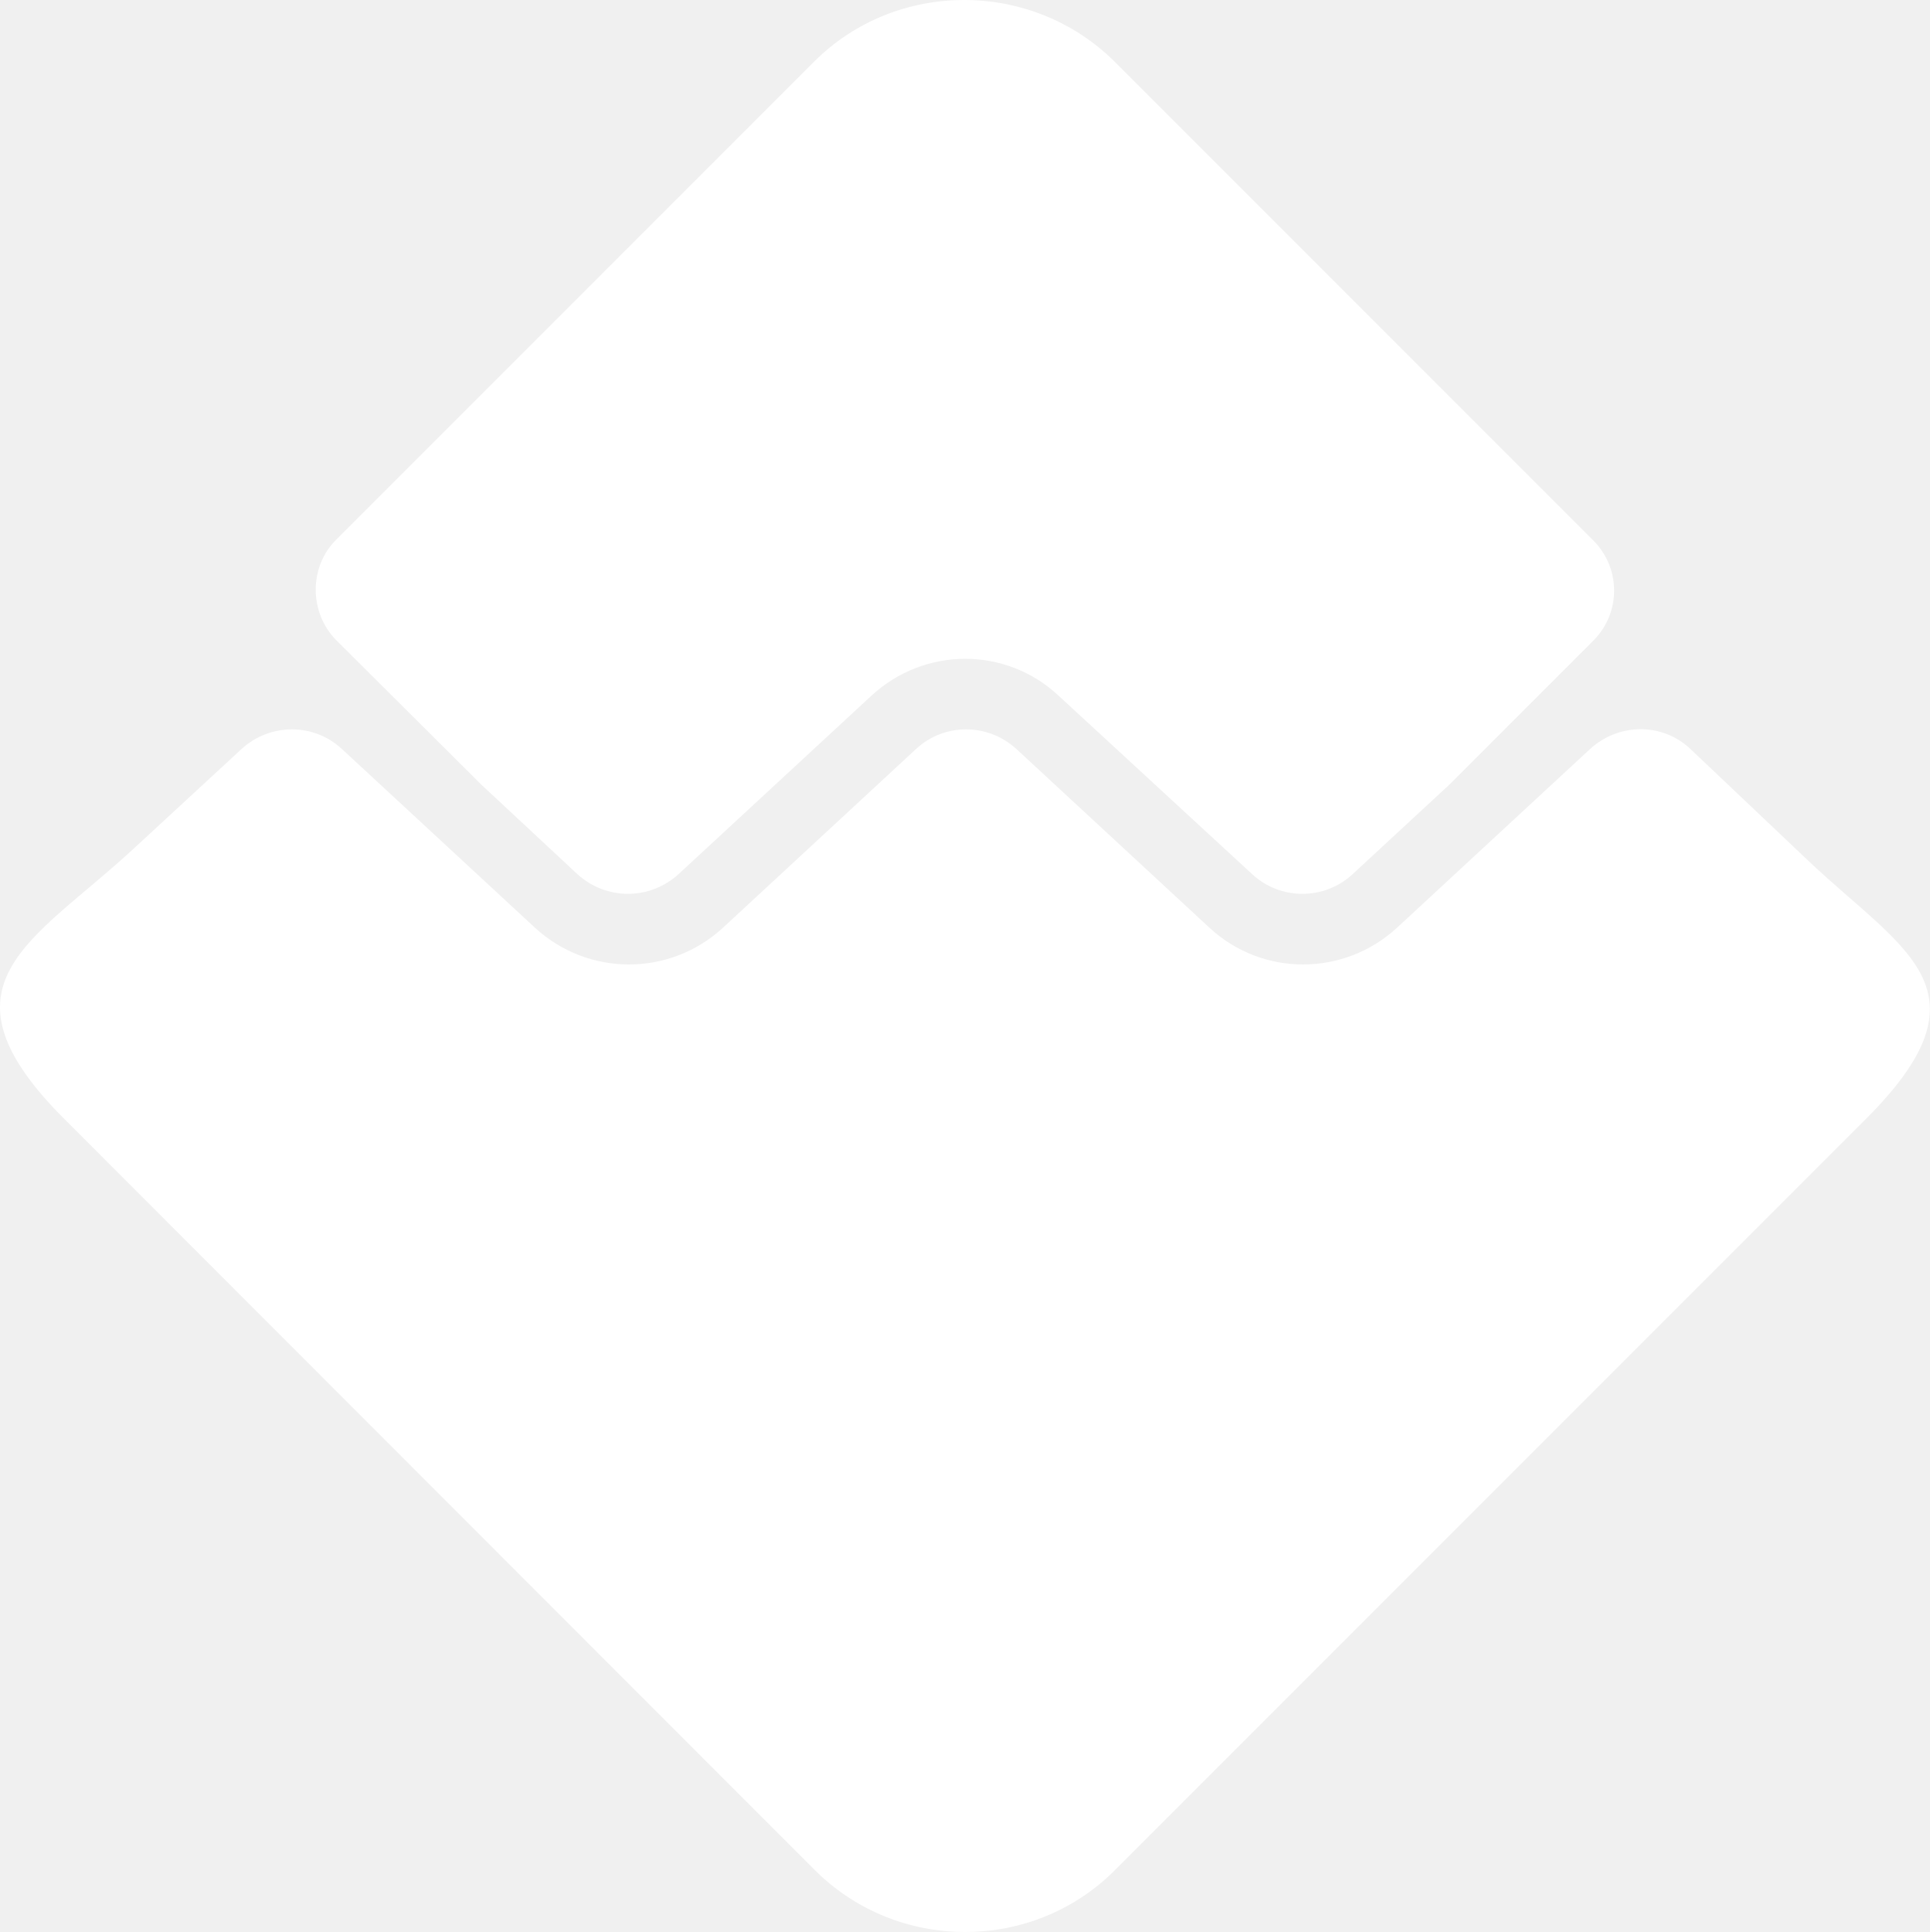
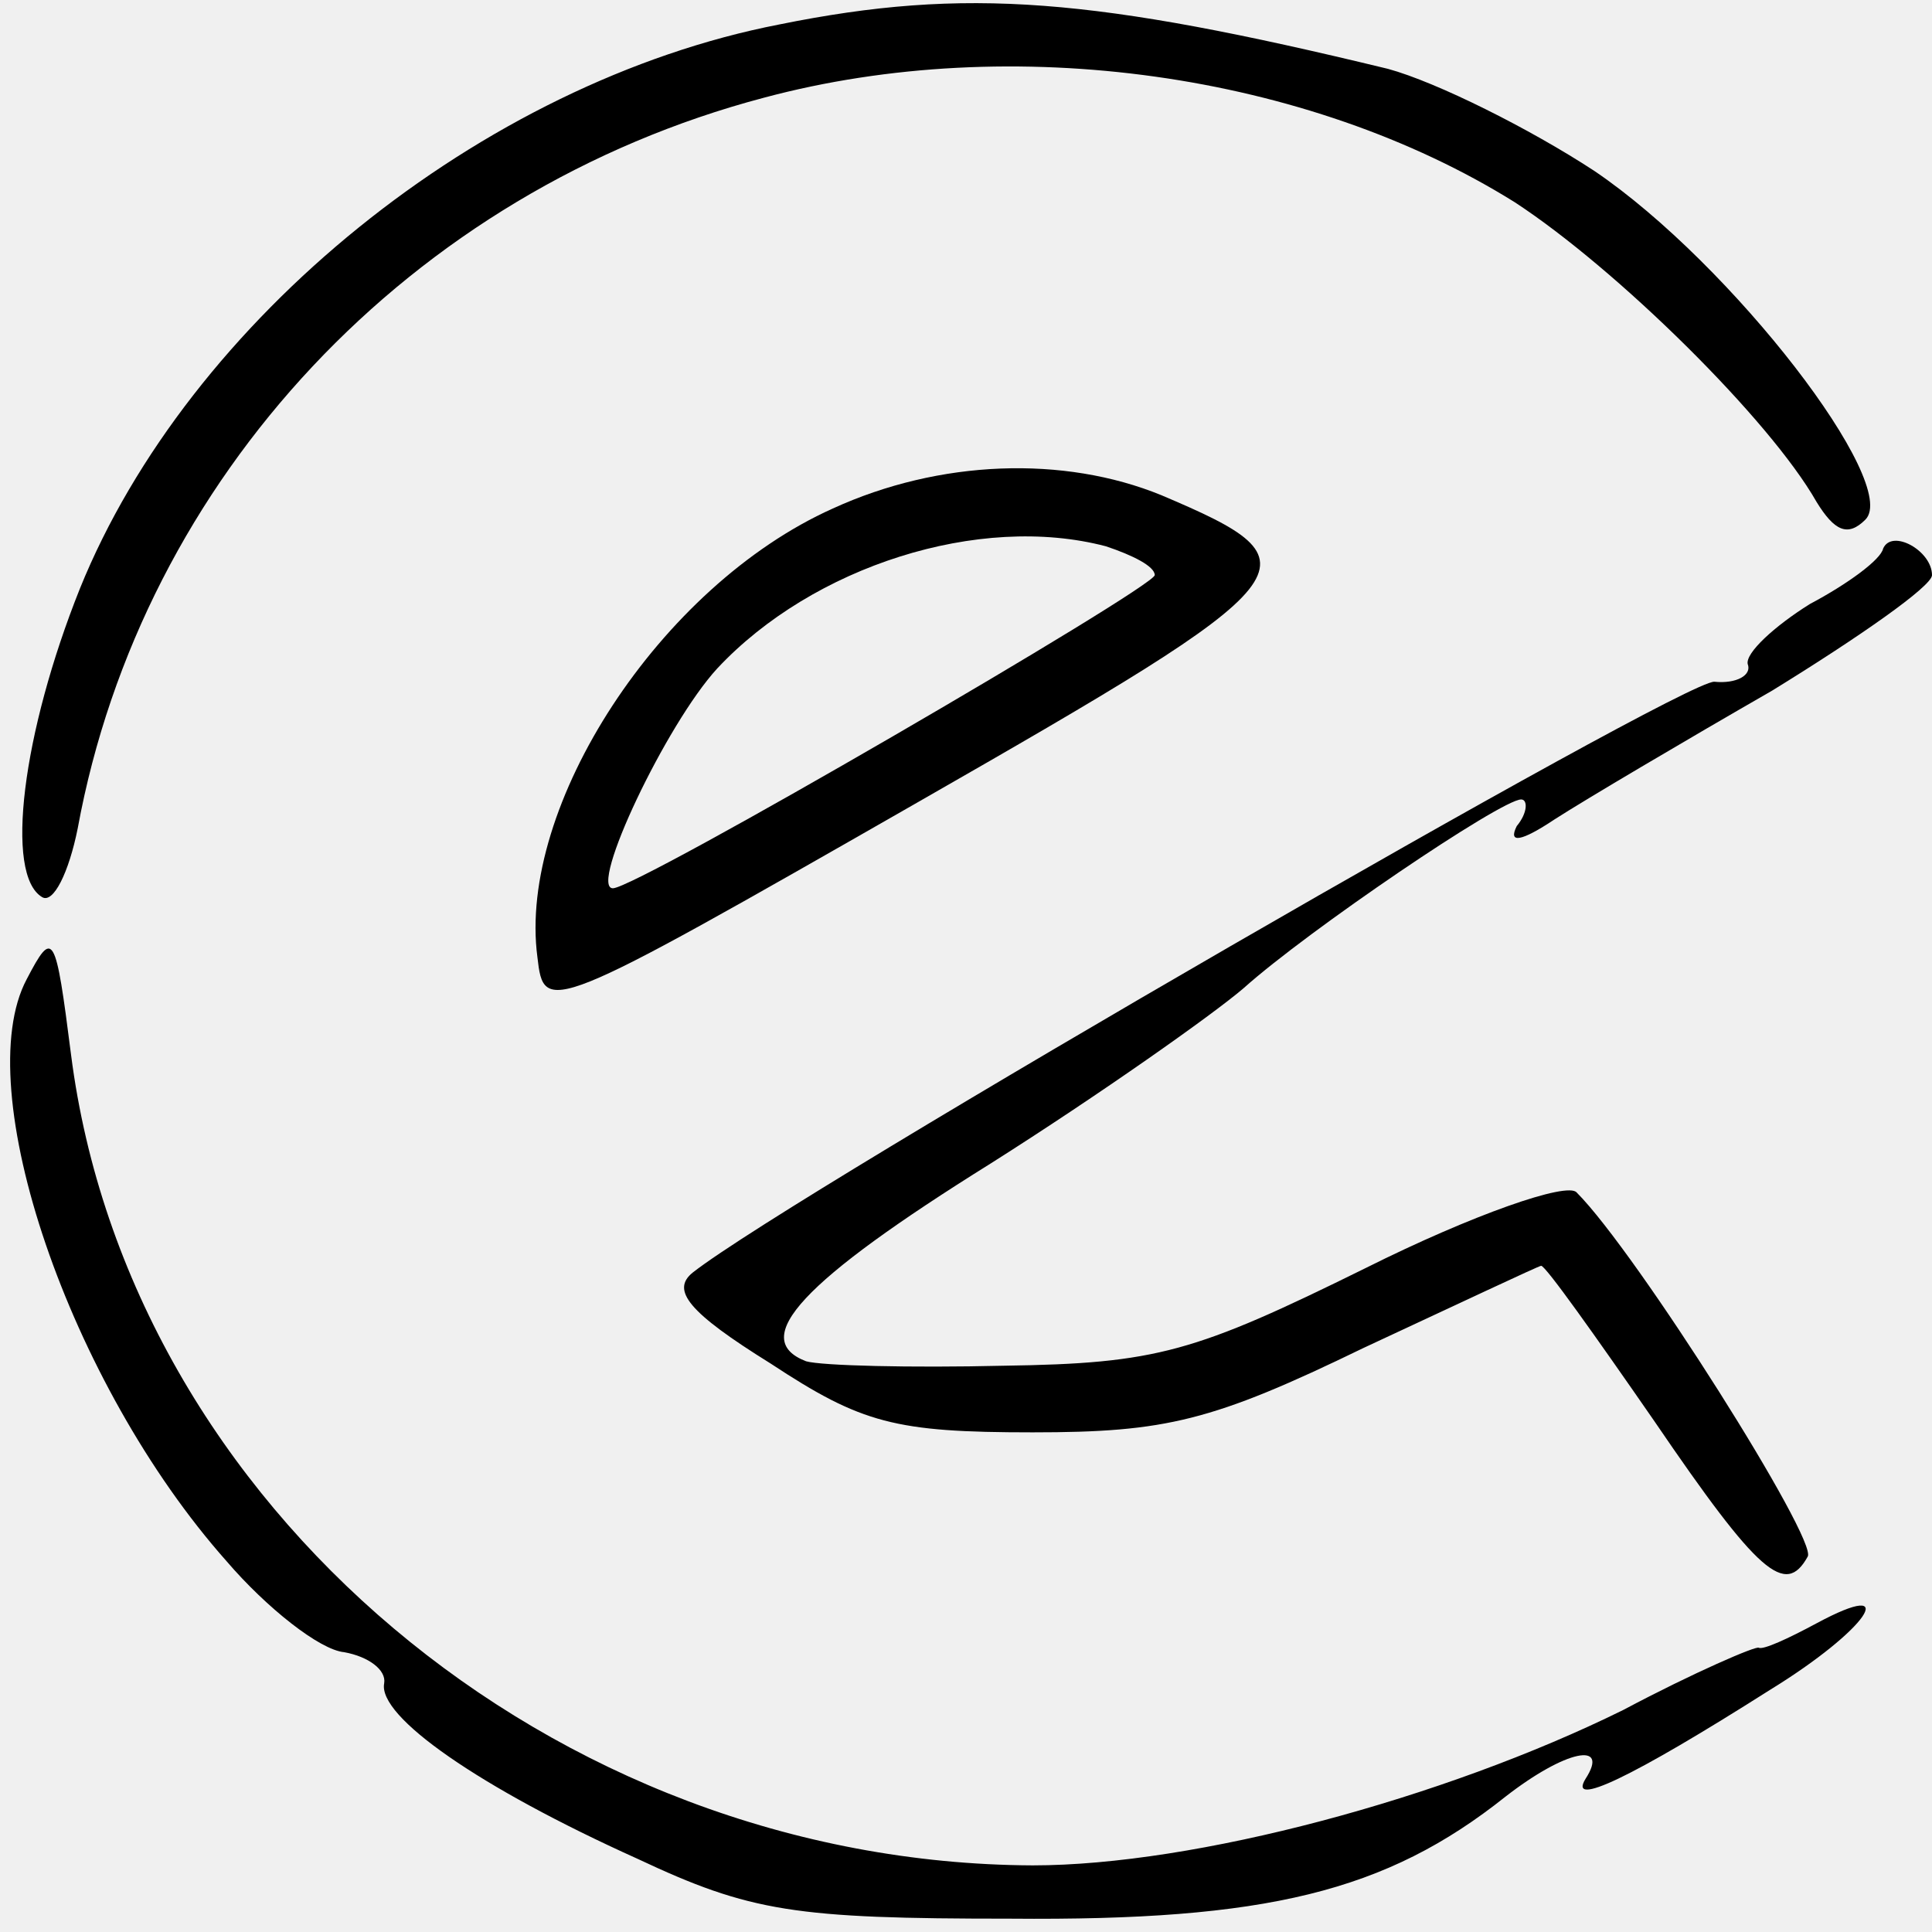
- <svg xmlns="http://www.w3.org/2000/svg" width="87.157" height="87.233" viewBox="0 0 90789 90868" shape-rendering="geometricPrecision" text-rendering="geometricPrecision" image-rendering="optimizeQuality" fill-rule="evenodd" clip-rule="evenodd">
-   <defs>
-     <style>
-     .fil0 {fill:white}
-    </style>
-   </defs>
-   <path class="fil0" d="M3052 52654l35274 35295c3892 3892 10263 3892 14134 0l35295-35295c6125-6105 1803-7928-2683-12168l-5531-5244c-1331-1270-3400-1250-4752 0l-9075 8399c-2499 2294-6329 2294-8808 0l-9075-8399c-1352-1250-3421-1250-4752 0l-9075 8399c-2500 2294-6330 2294-8829 0l-9075-8399c-1331-1250-3400-1250-4752 0l-5081 4691c-4691 4343-9607 6350-3216 12721h1z" id="Layer_x0020_1" />
-   <g id="Layer_x0020_1_0">
-     <path id="logo_top.svg" class="fil0" d="M74961 25425L52437 2901c-3898-3868-10271-3868-14139 0L15805 25394c-1269 1268-1269 3403 0 4703l6837 6806 4517 4208c1362 1238 3403 1238 4765 0l9065-8384c2506-2321 6343-2321 8818 0l9096 8384c1330 1238 3403 1238 4734 0l4548-4208 6776-6775c1299-1300 1299-3403 0-4703z" />
+ <svg xmlns="http://www.w3.org/2000/svg" version="1.0" width="87pt" height="87pt" viewBox="0 0 87 87" preserveAspectRatio="xMidYMid meet">
+   <g transform="translate(0,87) scale(0.1,-0.1)" fill="#000000" stroke="none">
+     <path d="M351 859 c-134 -26 -266 -133 -315 -254 -26 -65 -34 -129 -17 -139 5 -3 12 11 16 31 29 158 150 287 309 329 112 30 245 11 338 -47 46 -30 115 -98 136 -135 8 -13 14 -16 22 -8 16 16 -60 115 -122 157 -29 19 -71 40 -93 46 -132 32 -190 37 -274 20z" />
+     <path d="M375 641 c-78 -35 -142 -134 -133 -202 3 -26 4 -26 170 69 180 103 184 108 111 139 -44 18 -100 16 -148 -6z m123 -17 c12 -4 22 -9 22 -13 -1 -6 -233 -141 -244 -141 -11 0 24 74 47 99 43 46 118 70 175 55z" />
+     <path d="M848 623 c-1 -5 -16 -16 -33 -25 -16 -10 -29 -22 -28 -27 2 -5 -5 -9 -15 -8 -14 1 -414 -230 -460 -266 -10 -8 -2 -18 35 -41 41 -27 56 -31 118 -31 60 0 81 5 149 38 43 20 79 37 80 37 2 0 24 -31 51 -70 47 -69 59 -79 69 -61 5 7 -77 137 -104 164 -4 5 -47 -10 -95 -34 -77 -38 -94 -43 -163 -44 -42 -1 -82 0 -89 2 -26 10 -2 36 83 89 49 31 100 67 114 79 29 26 116 85 125 85 3 0 3 -6 -2 -12 -4 -8 2 -7 17 3 14 9 58 35 98 58 39 24 72 47 72 52 0 11 -18 21 -22 12z" />
+     <path d="M12 429 c-26 -49 19 -182 90 -262 18 -21 42 -40 53 -41 11 -2 19 -8 18 -14 -3 -15 43 -47 114 -79 51 -24 71 -27 168 -27 115 -1 169 12 223 55 27 21 47 25 36 8 -8 -13 20 0 83 40 44 27 60 51 21 30 -13 -7 -24 -12 -26 -11 -1 1 -29 -11 -61 -28 -81 -40 -193 -70 -266 -70 -216 1 -407 162 -433 365 -7 55 -8 57 -20 34z" />
  </g>
</svg>
